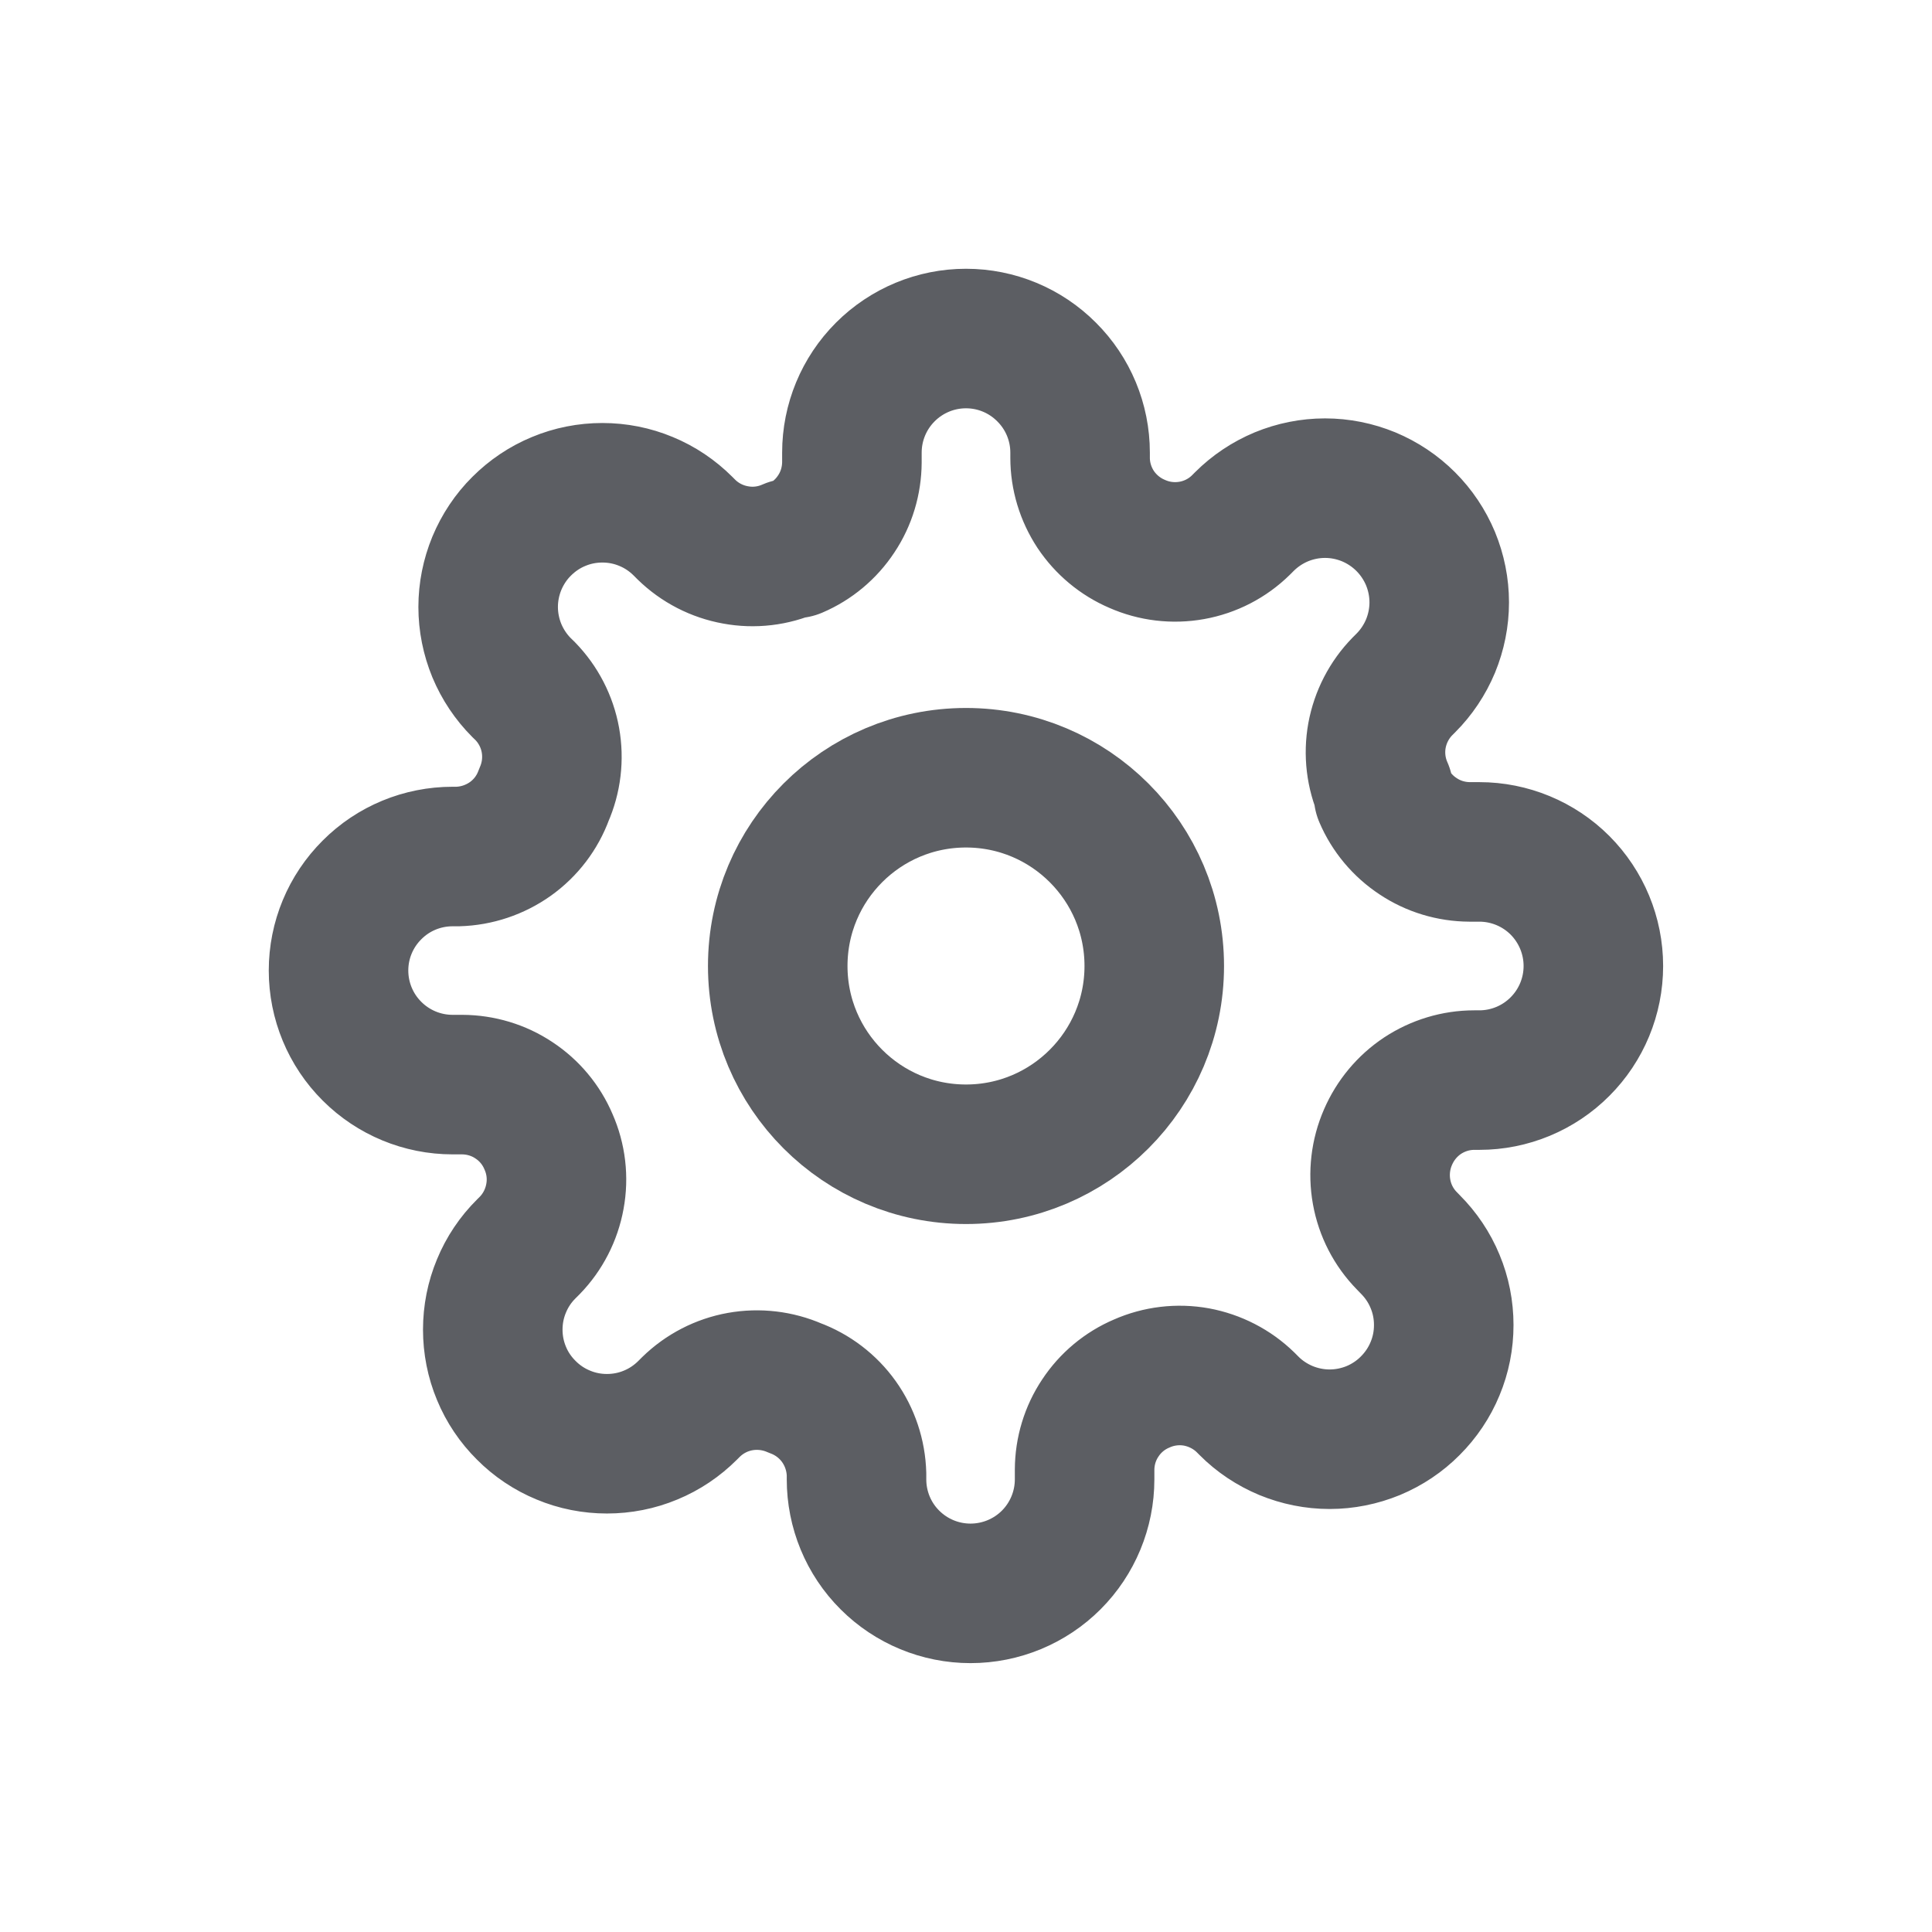
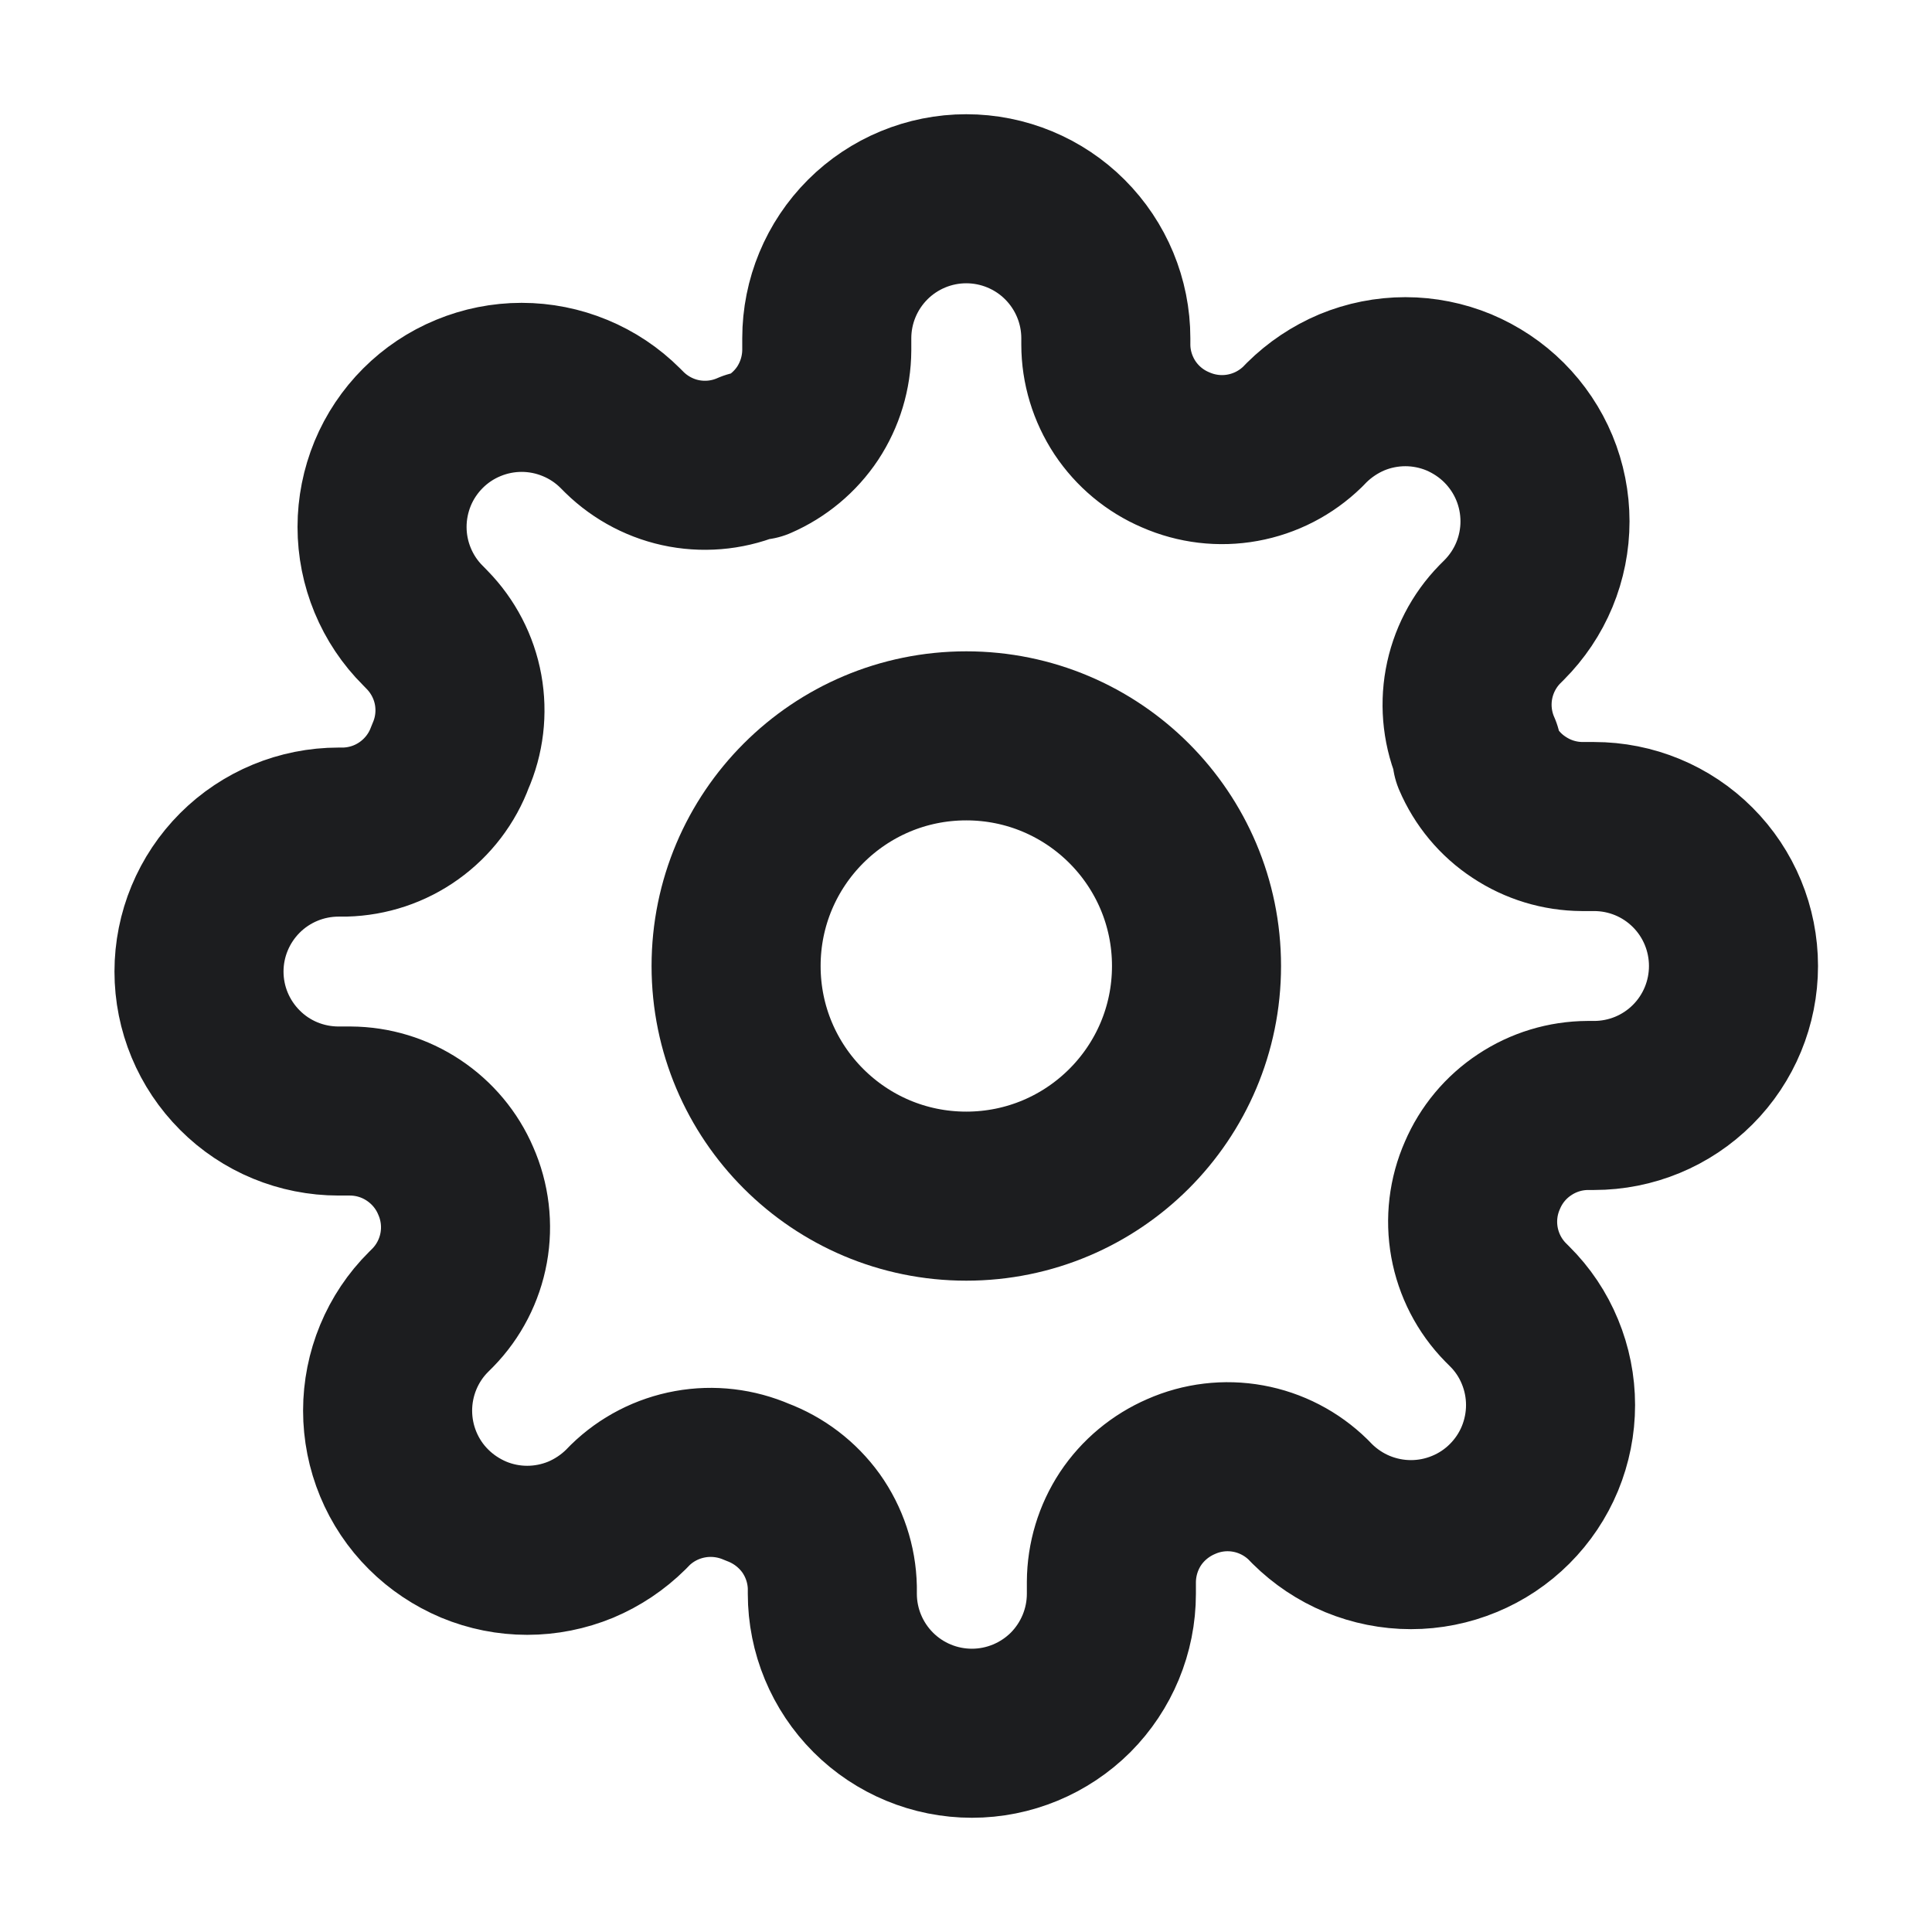
- <svg xmlns="http://www.w3.org/2000/svg" width="18" height="18" viewBox="0 0 18 18" fill="none">
-   <path d="M9 10.754C9.968 10.754 10.754 9.968 10.754 9C10.754 8.031 9.968 7.246 9 7.246C8.031 7.246 7.246 8.031 7.246 9C7.246 9.968 8.031 10.754 9 10.754Z" stroke="#5C5E63" stroke-width="1.3" stroke-linecap="round" stroke-linejoin="round" />
-   <path d="M12.932 10.594C12.862 10.754 12.841 10.932 12.872 11.104C12.903 11.277 12.985 11.436 13.108 11.561L13.139 11.593C13.238 11.692 13.317 11.809 13.37 11.938C13.424 12.067 13.451 12.205 13.451 12.345C13.451 12.485 13.424 12.623 13.37 12.752C13.317 12.881 13.238 12.998 13.139 13.097C13.041 13.196 12.924 13.274 12.795 13.328C12.666 13.381 12.527 13.409 12.388 13.409C12.248 13.409 12.11 13.381 11.981 13.328C11.852 13.274 11.734 13.196 11.636 13.097L11.604 13.065C11.479 12.943 11.319 12.861 11.147 12.829C10.975 12.798 10.797 12.819 10.637 12.89C10.479 12.957 10.345 13.069 10.251 13.212C10.156 13.354 10.106 13.521 10.105 13.692V13.783C10.105 14.064 9.993 14.335 9.794 14.534C9.595 14.733 9.324 14.845 9.042 14.845C8.76 14.845 8.49 14.733 8.291 14.534C8.091 14.335 7.98 14.064 7.98 13.783V13.735C7.975 13.559 7.918 13.388 7.816 13.245C7.714 13.102 7.571 12.993 7.406 12.932C7.245 12.862 7.068 12.841 6.895 12.872C6.723 12.903 6.564 12.985 6.438 13.108L6.407 13.139C6.308 13.238 6.191 13.317 6.062 13.37C5.933 13.424 5.794 13.451 5.655 13.451C5.515 13.451 5.377 13.424 5.248 13.37C5.119 13.317 5.001 13.238 4.903 13.139C4.804 13.041 4.725 12.924 4.672 12.795C4.618 12.666 4.591 12.527 4.591 12.388C4.591 12.248 4.618 12.11 4.672 11.981C4.725 11.852 4.804 11.734 4.903 11.636L4.935 11.604C5.057 11.479 5.139 11.319 5.17 11.147C5.202 10.975 5.181 10.797 5.11 10.637C5.043 10.479 4.931 10.345 4.788 10.251C4.646 10.156 4.478 10.106 4.307 10.105H4.217C3.935 10.105 3.665 9.993 3.466 9.794C3.266 9.595 3.154 9.324 3.154 9.042C3.154 8.76 3.266 8.49 3.466 8.291C3.665 8.091 3.935 7.98 4.217 7.98H4.265C4.441 7.975 4.611 7.918 4.755 7.816C4.898 7.714 5.007 7.571 5.067 7.406C5.138 7.245 5.159 7.068 5.128 6.895C5.097 6.723 5.015 6.564 4.892 6.438L4.86 6.407C4.761 6.308 4.683 6.191 4.629 6.062C4.576 5.933 4.548 5.794 4.548 5.655C4.548 5.515 4.576 5.377 4.629 5.248C4.683 5.119 4.761 5.001 4.86 4.903C4.959 4.804 5.076 4.725 5.205 4.672C5.334 4.618 5.472 4.591 5.612 4.591C5.752 4.591 5.89 4.618 6.019 4.672C6.148 4.725 6.265 4.804 6.364 4.903L6.396 4.935C6.521 5.057 6.68 5.139 6.853 5.17C7.025 5.202 7.203 5.181 7.363 5.11H7.406C7.563 5.043 7.697 4.931 7.791 4.788C7.886 4.646 7.936 4.478 7.937 4.307V4.217C7.937 3.935 8.049 3.665 8.248 3.466C8.448 3.266 8.718 3.154 9 3.154C9.282 3.154 9.552 3.266 9.751 3.466C9.951 3.665 10.063 3.935 10.063 4.217V4.265C10.063 4.436 10.114 4.603 10.208 4.746C10.303 4.888 10.437 5 10.594 5.067C10.754 5.138 10.932 5.159 11.104 5.128C11.277 5.097 11.436 5.015 11.561 4.892L11.593 4.86C11.692 4.761 11.809 4.683 11.938 4.629C12.067 4.576 12.205 4.548 12.345 4.548C12.485 4.548 12.623 4.576 12.752 4.629C12.881 4.683 12.998 4.761 13.097 4.86C13.196 4.959 13.274 5.076 13.328 5.205C13.381 5.334 13.409 5.472 13.409 5.612C13.409 5.752 13.381 5.89 13.328 6.019C13.274 6.148 13.196 6.265 13.097 6.364L13.065 6.396C12.943 6.521 12.861 6.68 12.829 6.853C12.798 7.025 12.819 7.203 12.89 7.363V7.406C12.957 7.563 13.069 7.697 13.212 7.791C13.354 7.886 13.521 7.936 13.692 7.937H13.783C14.064 7.937 14.335 8.049 14.534 8.248C14.733 8.448 14.845 8.718 14.845 9C14.845 9.282 14.733 9.552 14.534 9.751C14.335 9.951 14.064 10.063 13.783 10.063H13.735C13.564 10.063 13.397 10.114 13.254 10.208C13.111 10.303 13 10.437 12.932 10.594Z" stroke="#5C5E63" stroke-width="1.3" stroke-linecap="round" stroke-linejoin="round" />
+ <svg xmlns="http://www.w3.org/2000/svg" width="16" height="16" viewBox="0 0 16 16" fill="none">
+   <path d="M8.002 9.906C9.055 9.906 9.909 9.053 9.909 8C9.909 6.947 9.055 6.094 8.002 6.094C6.95 6.094 6.096 6.947 6.096 8C6.096 9.053 6.95 9.906 8.002 9.906Z" stroke="#1C1D1F" stroke-linecap="round" stroke-width="1.4" stroke-linejoin="round" />
+   <path d="M12.277 9.733C12.2 9.907 12.177 10.1 12.211 10.288C12.245 10.475 12.334 10.648 12.467 10.784L12.502 10.819C12.61 10.926 12.695 11.053 12.753 11.194C12.811 11.334 12.841 11.484 12.841 11.636C12.841 11.788 12.811 11.938 12.753 12.079C12.695 12.219 12.61 12.346 12.502 12.454C12.395 12.561 12.268 12.646 12.127 12.704C11.987 12.762 11.837 12.792 11.685 12.792C11.533 12.792 11.383 12.762 11.242 12.704C11.102 12.646 10.975 12.561 10.867 12.454L10.833 12.419C10.697 12.286 10.524 12.196 10.336 12.162C10.149 12.128 9.956 12.151 9.782 12.228C9.611 12.302 9.465 12.423 9.362 12.578C9.26 12.733 9.205 12.915 9.204 13.101V13.199C9.204 13.505 9.082 13.799 8.866 14.016C8.649 14.232 8.355 14.354 8.049 14.354C7.742 14.354 7.448 14.232 7.232 14.016C7.015 13.799 6.893 13.505 6.893 13.199V13.147C6.889 12.956 6.827 12.77 6.716 12.614C6.604 12.459 6.449 12.341 6.27 12.274C6.095 12.198 5.902 12.175 5.715 12.209C5.527 12.243 5.354 12.332 5.218 12.465L5.184 12.5C5.076 12.607 4.949 12.692 4.809 12.751C4.668 12.809 4.518 12.839 4.366 12.839C4.214 12.839 4.064 12.809 3.924 12.751C3.784 12.692 3.656 12.607 3.549 12.5C3.441 12.393 3.356 12.265 3.298 12.125C3.24 11.985 3.21 11.834 3.21 11.682C3.21 11.531 3.24 11.38 3.298 11.24C3.356 11.1 3.441 10.972 3.549 10.865L3.584 10.83C3.717 10.694 3.806 10.521 3.84 10.334C3.874 10.147 3.851 9.953 3.774 9.779C3.701 9.608 3.579 9.463 3.424 9.36C3.269 9.257 3.088 9.202 2.902 9.201H2.804C2.497 9.201 2.203 9.08 1.987 8.863C1.77 8.646 1.648 8.353 1.648 8.046C1.648 7.74 1.77 7.446 1.987 7.229C2.203 7.013 2.497 6.891 2.804 6.891H2.856C3.047 6.886 3.232 6.825 3.388 6.713C3.543 6.602 3.662 6.447 3.728 6.267C3.805 6.093 3.828 5.9 3.794 5.712C3.76 5.525 3.67 5.352 3.537 5.216L3.503 5.181C3.395 5.074 3.31 4.946 3.252 4.806C3.194 4.666 3.164 4.516 3.164 4.364C3.164 4.212 3.194 4.062 3.252 3.921C3.31 3.781 3.395 3.654 3.503 3.546C3.61 3.439 3.737 3.354 3.878 3.296C4.018 3.238 4.168 3.208 4.32 3.208C4.472 3.208 4.622 3.238 4.762 3.296C4.903 3.354 5.03 3.439 5.137 3.546L5.172 3.581C5.308 3.714 5.481 3.804 5.668 3.838C5.856 3.872 6.049 3.849 6.223 3.772H6.27C6.44 3.698 6.586 3.577 6.689 3.422C6.791 3.267 6.846 3.085 6.847 2.899V2.801C6.847 2.495 6.969 2.201 7.186 1.984C7.402 1.768 7.696 1.646 8.002 1.646C8.309 1.646 8.603 1.768 8.819 1.984C9.036 2.201 9.158 2.495 9.158 2.801V2.853C9.158 3.039 9.214 3.221 9.316 3.376C9.419 3.531 9.564 3.652 9.735 3.725C9.91 3.802 10.103 3.825 10.29 3.791C10.478 3.757 10.65 3.668 10.787 3.535L10.821 3.5C10.929 3.393 11.056 3.308 11.196 3.249C11.336 3.191 11.487 3.161 11.639 3.161C11.79 3.161 11.941 3.191 12.081 3.249C12.221 3.308 12.349 3.393 12.456 3.5C12.563 3.607 12.649 3.735 12.707 3.875C12.765 4.015 12.795 4.166 12.795 4.318C12.795 4.469 12.765 4.62 12.707 4.76C12.649 4.9 12.563 5.028 12.456 5.135L12.421 5.17C12.288 5.306 12.199 5.479 12.165 5.666C12.131 5.853 12.154 6.047 12.231 6.221V6.267C12.304 6.438 12.425 6.584 12.581 6.686C12.736 6.789 12.917 6.844 13.103 6.845H13.201C13.508 6.845 13.801 6.966 14.018 7.183C14.235 7.4 14.356 7.694 14.356 8C14.356 8.306 14.235 8.6 14.018 8.817C13.801 9.034 13.508 9.155 13.201 9.155H13.149C12.963 9.156 12.782 9.211 12.627 9.314C12.472 9.416 12.35 9.562 12.277 9.733Z" stroke="#1C1D1F" stroke-width="1.4" stroke-linecap="round" stroke-linejoin="round" />
</svg>
